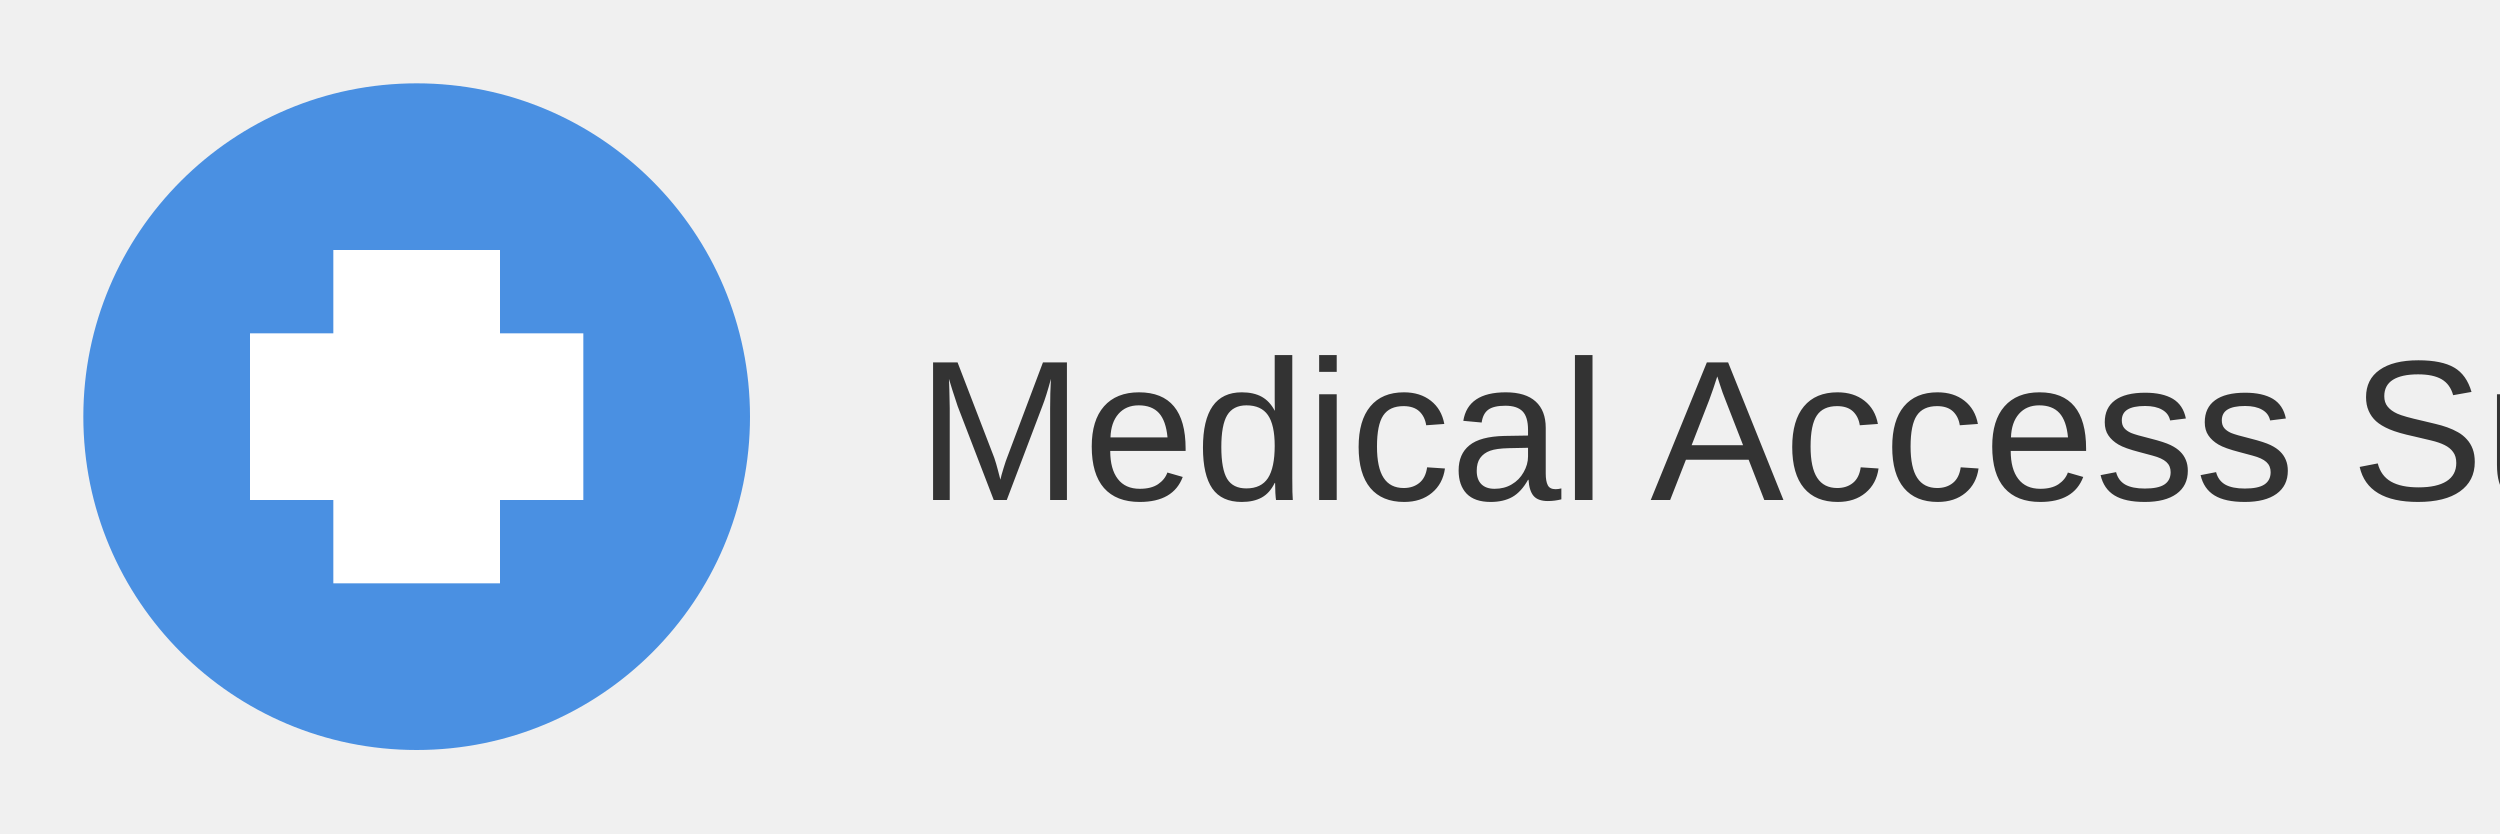
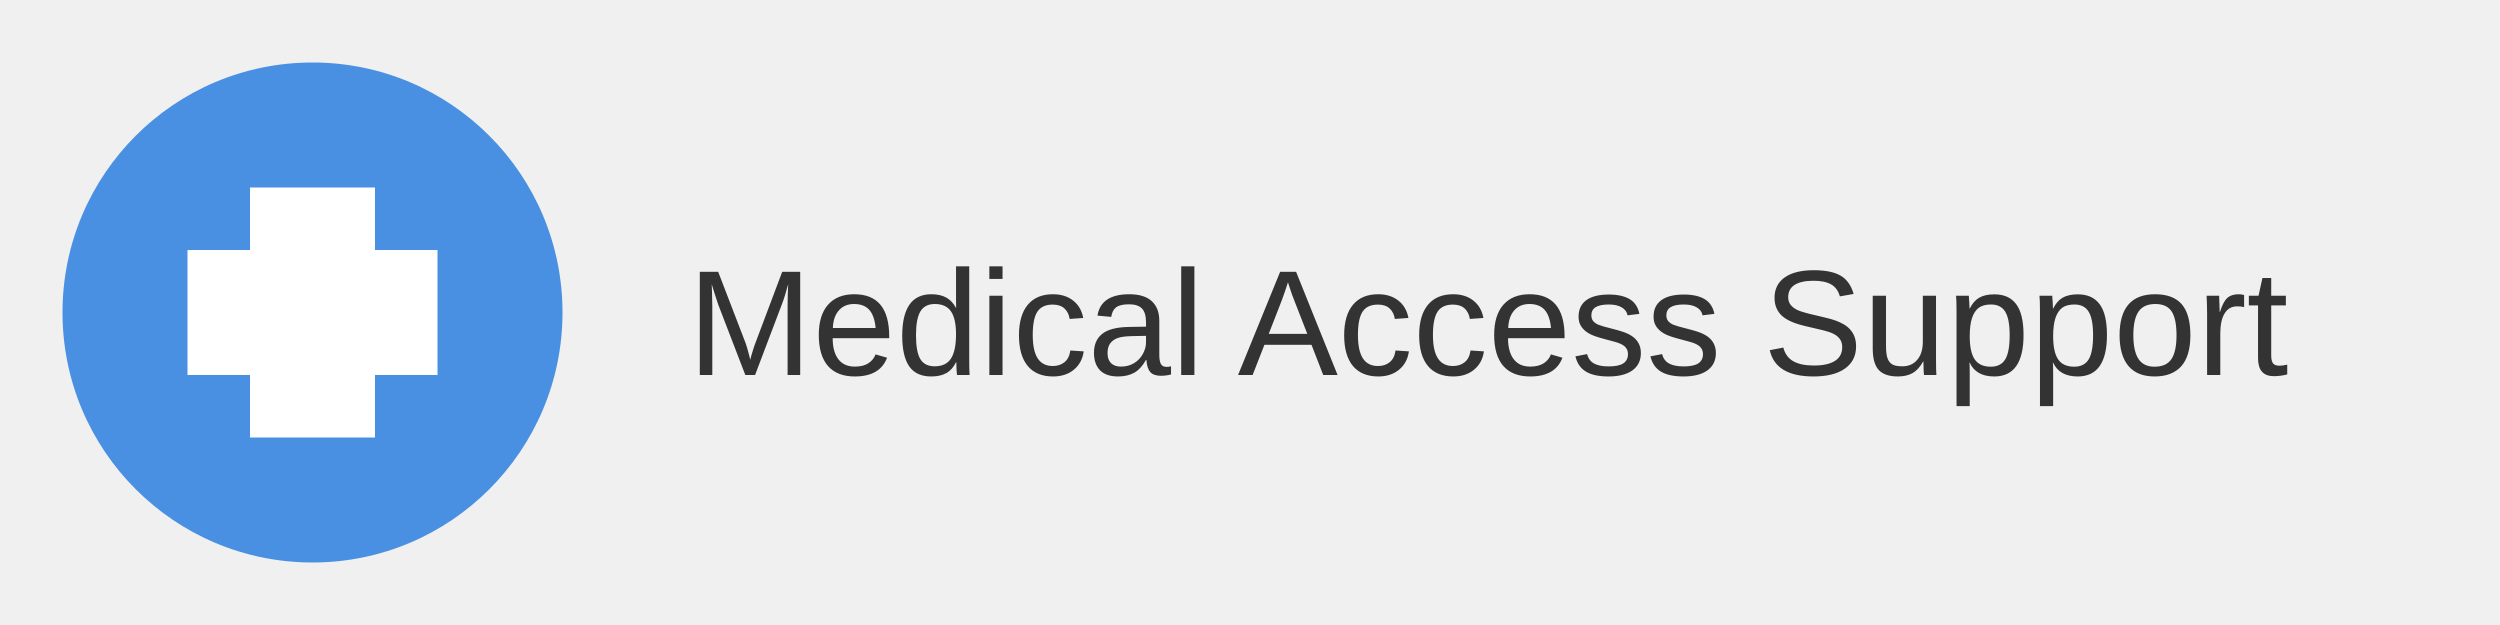
- <svg xmlns="http://www.w3.org/2000/svg" id="medicalAccessSupportLogo" viewBox="0 0 300 100" width="300" height="100">
+ <svg xmlns="http://www.w3.org/2000/svg" id="medicalAccessSupportLogo" viewBox="0 0 400 100" width="400" height="100">
  <style type="text/css">
    .circle { fill: #4a90e2; }
    .cross { fill: #ffffff; }
    .logo-text { font-family: Arial, sans-serif; font-size: 24px; fill: #333333; }
  </style>
  <circle class="circle" cx="50" cy="50" r="40" />
  <rect class="cross" x="40" y="30" width="20" height="40" />
  <rect class="cross" x="30" y="40" width="40" height="20" />
  <text class="logo-text" x="110" y="60">Medical Access Support</text>
</svg>
